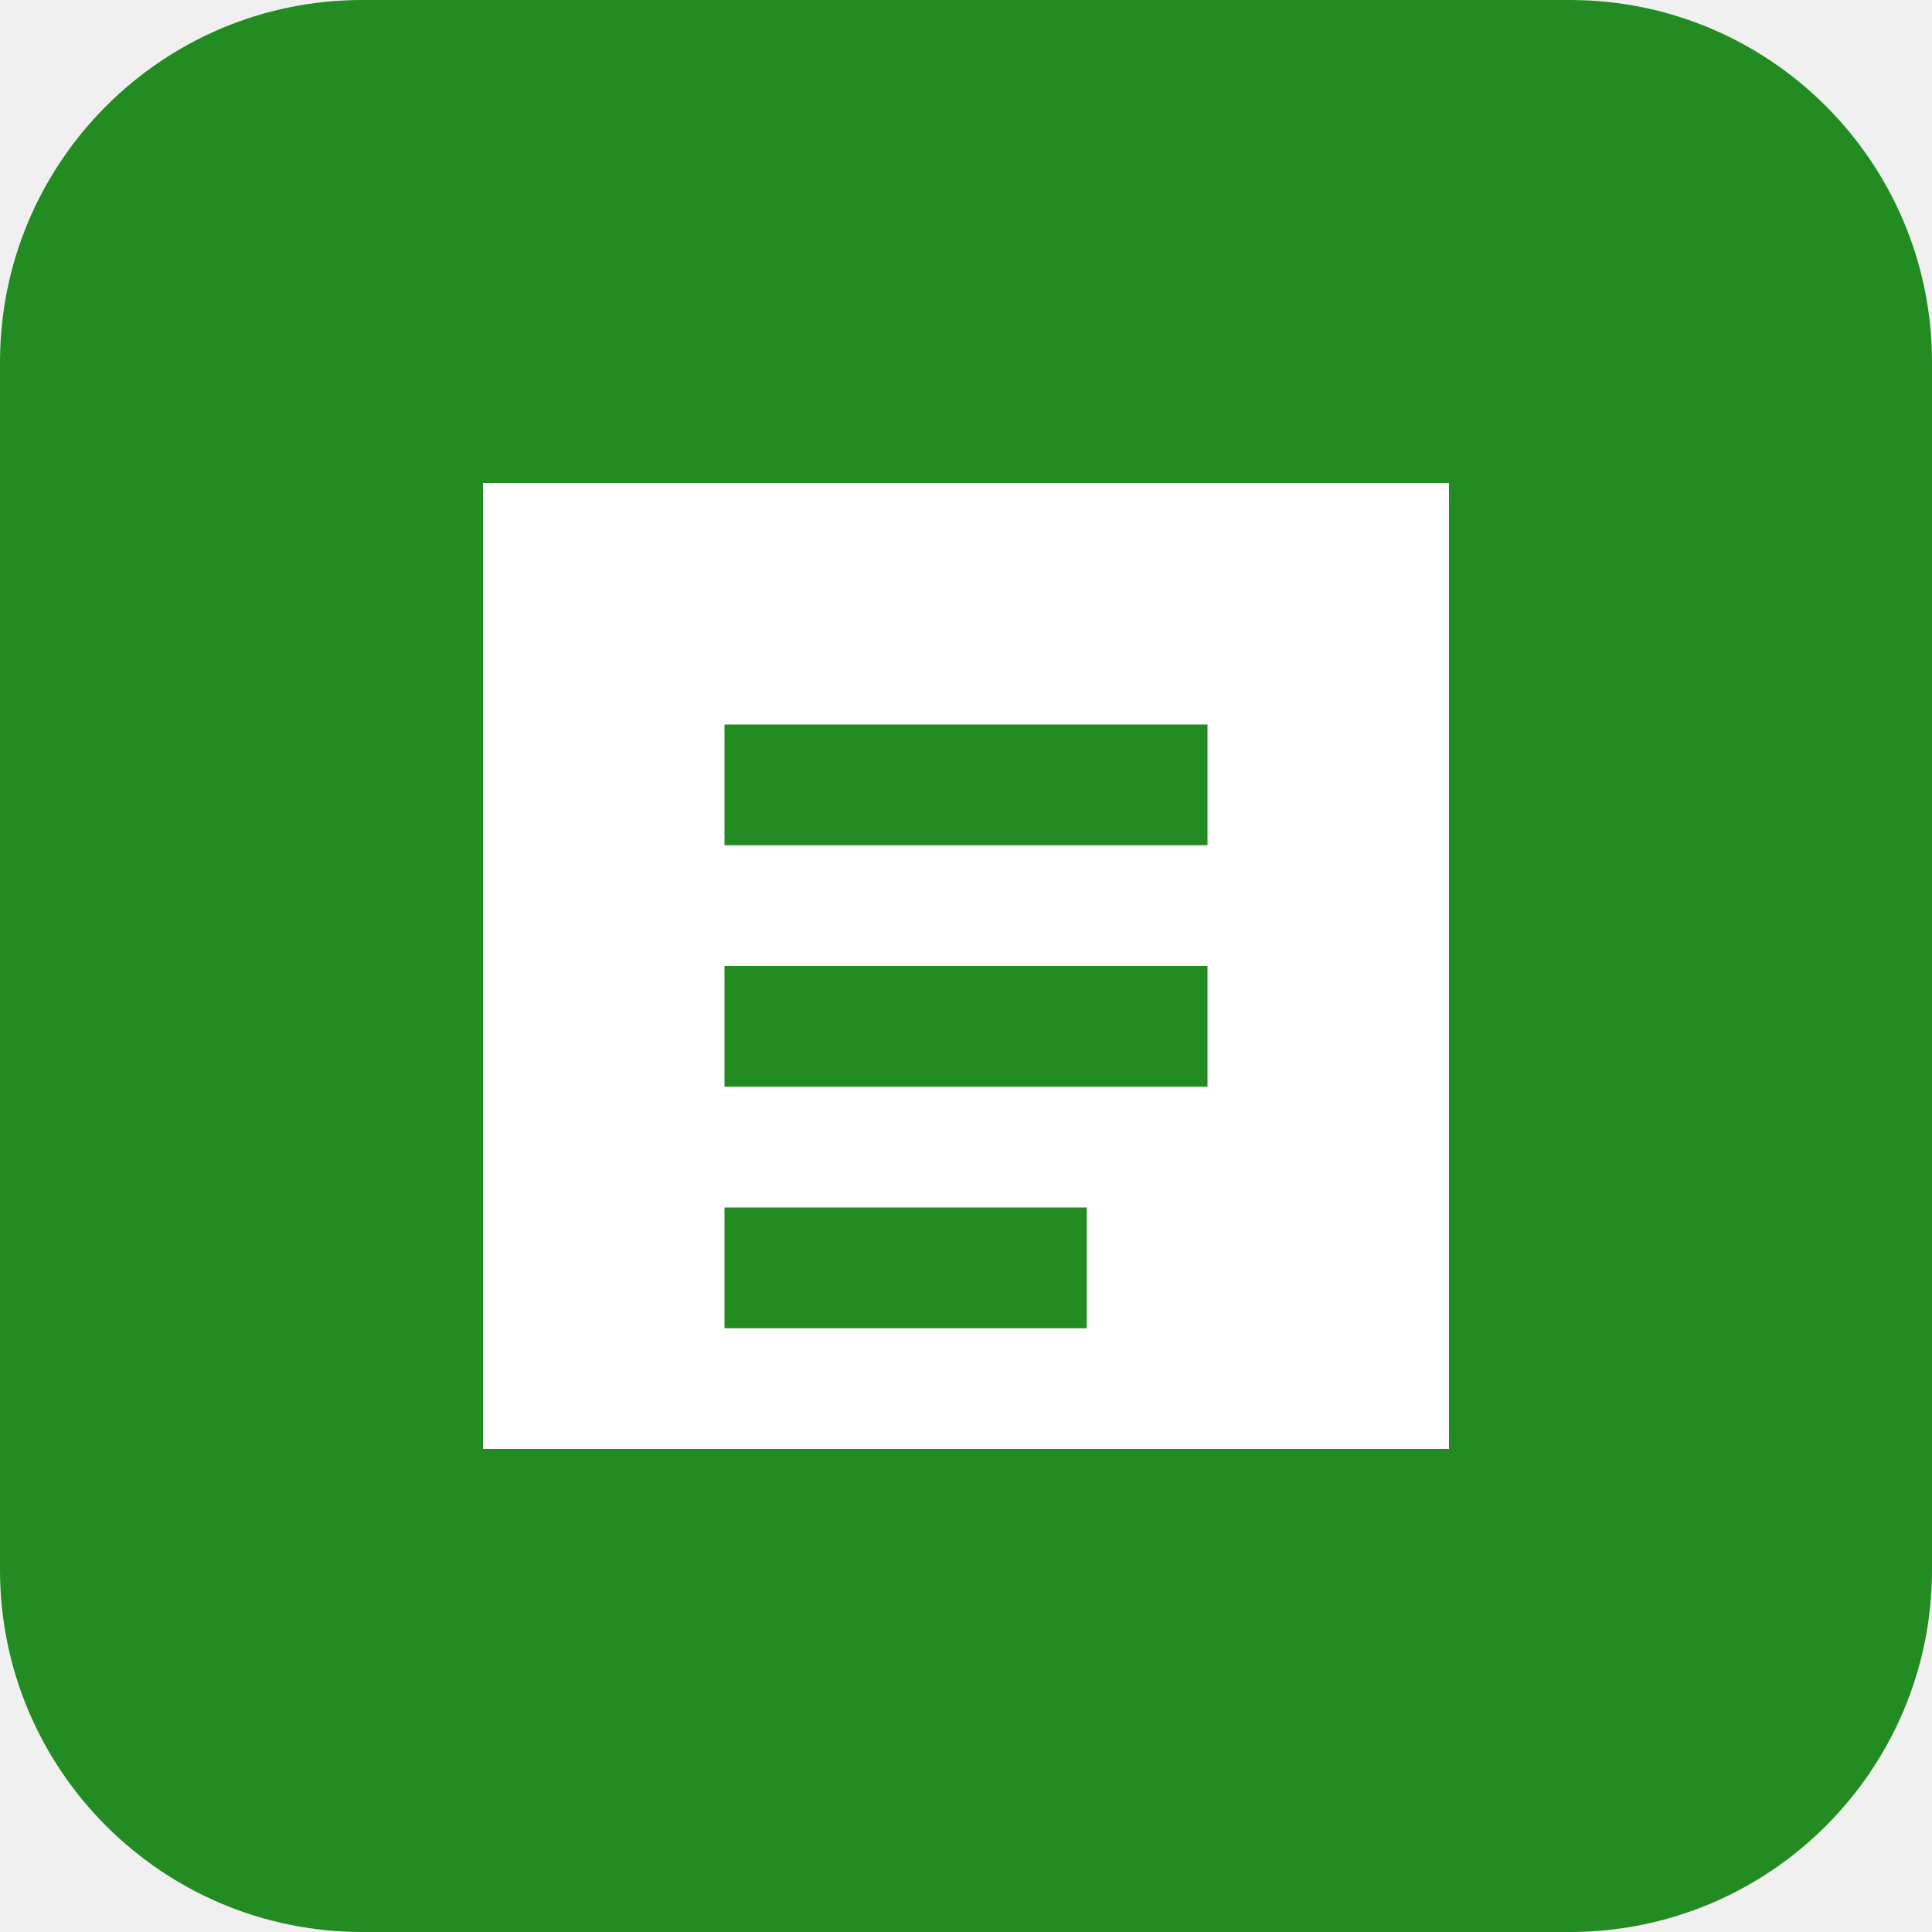
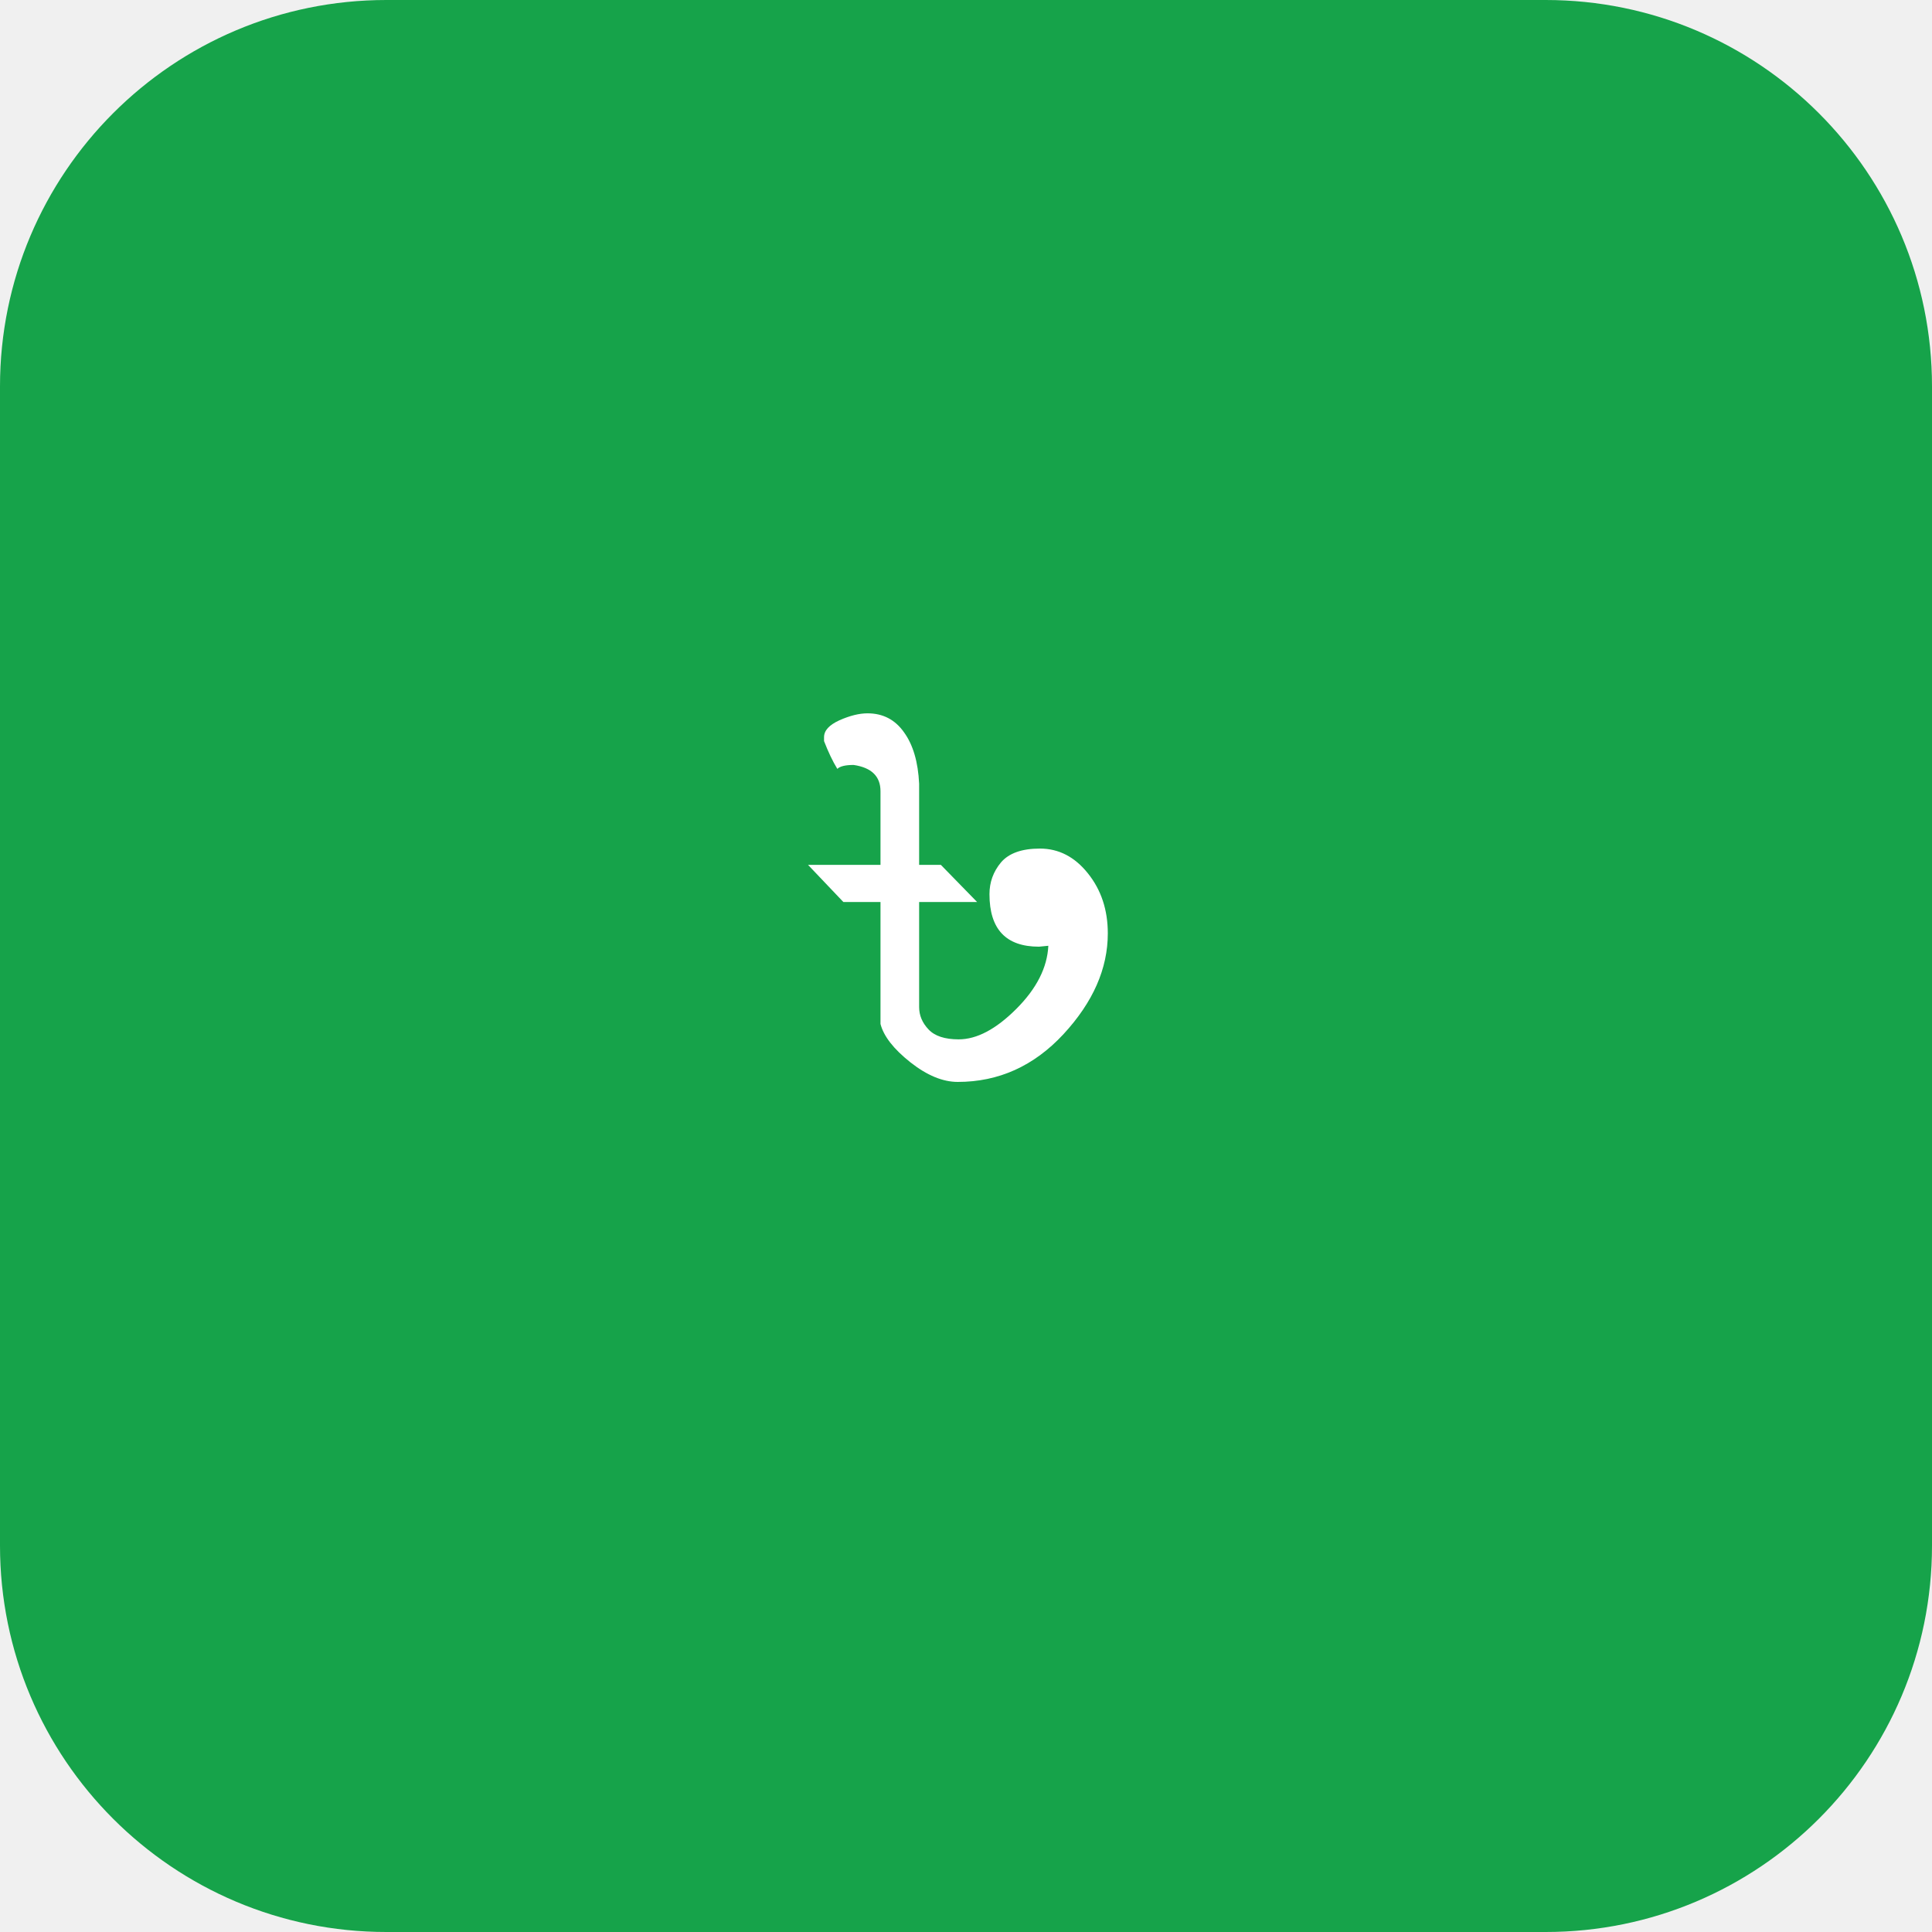
- <svg xmlns="http://www.w3.org/2000/svg" width="32" height="32" viewBox="0 0 32 32" fill="none">
-   <rect width="32" height="32" rx="6" fill="#228B22" />
-   <path d="M8 24V8h16v16H8z" fill="white" />
-   <path d="M12 12h8v2h-8v-2zm0 4h8v2h-8v-2zm0 4h6v2h-6v-2z" fill="#228B22" />
+ <svg xmlns="http://www.w3.org/2000/svg" viewBox="0 0 100 100">
+   <rect width="100" height="100" rx="20" ry="20" fill="#16a34a" />
+   <text x="50" y="60" font-size="40" text-anchor="middle" fill="#FFFFFF">৳</text>
</svg>
